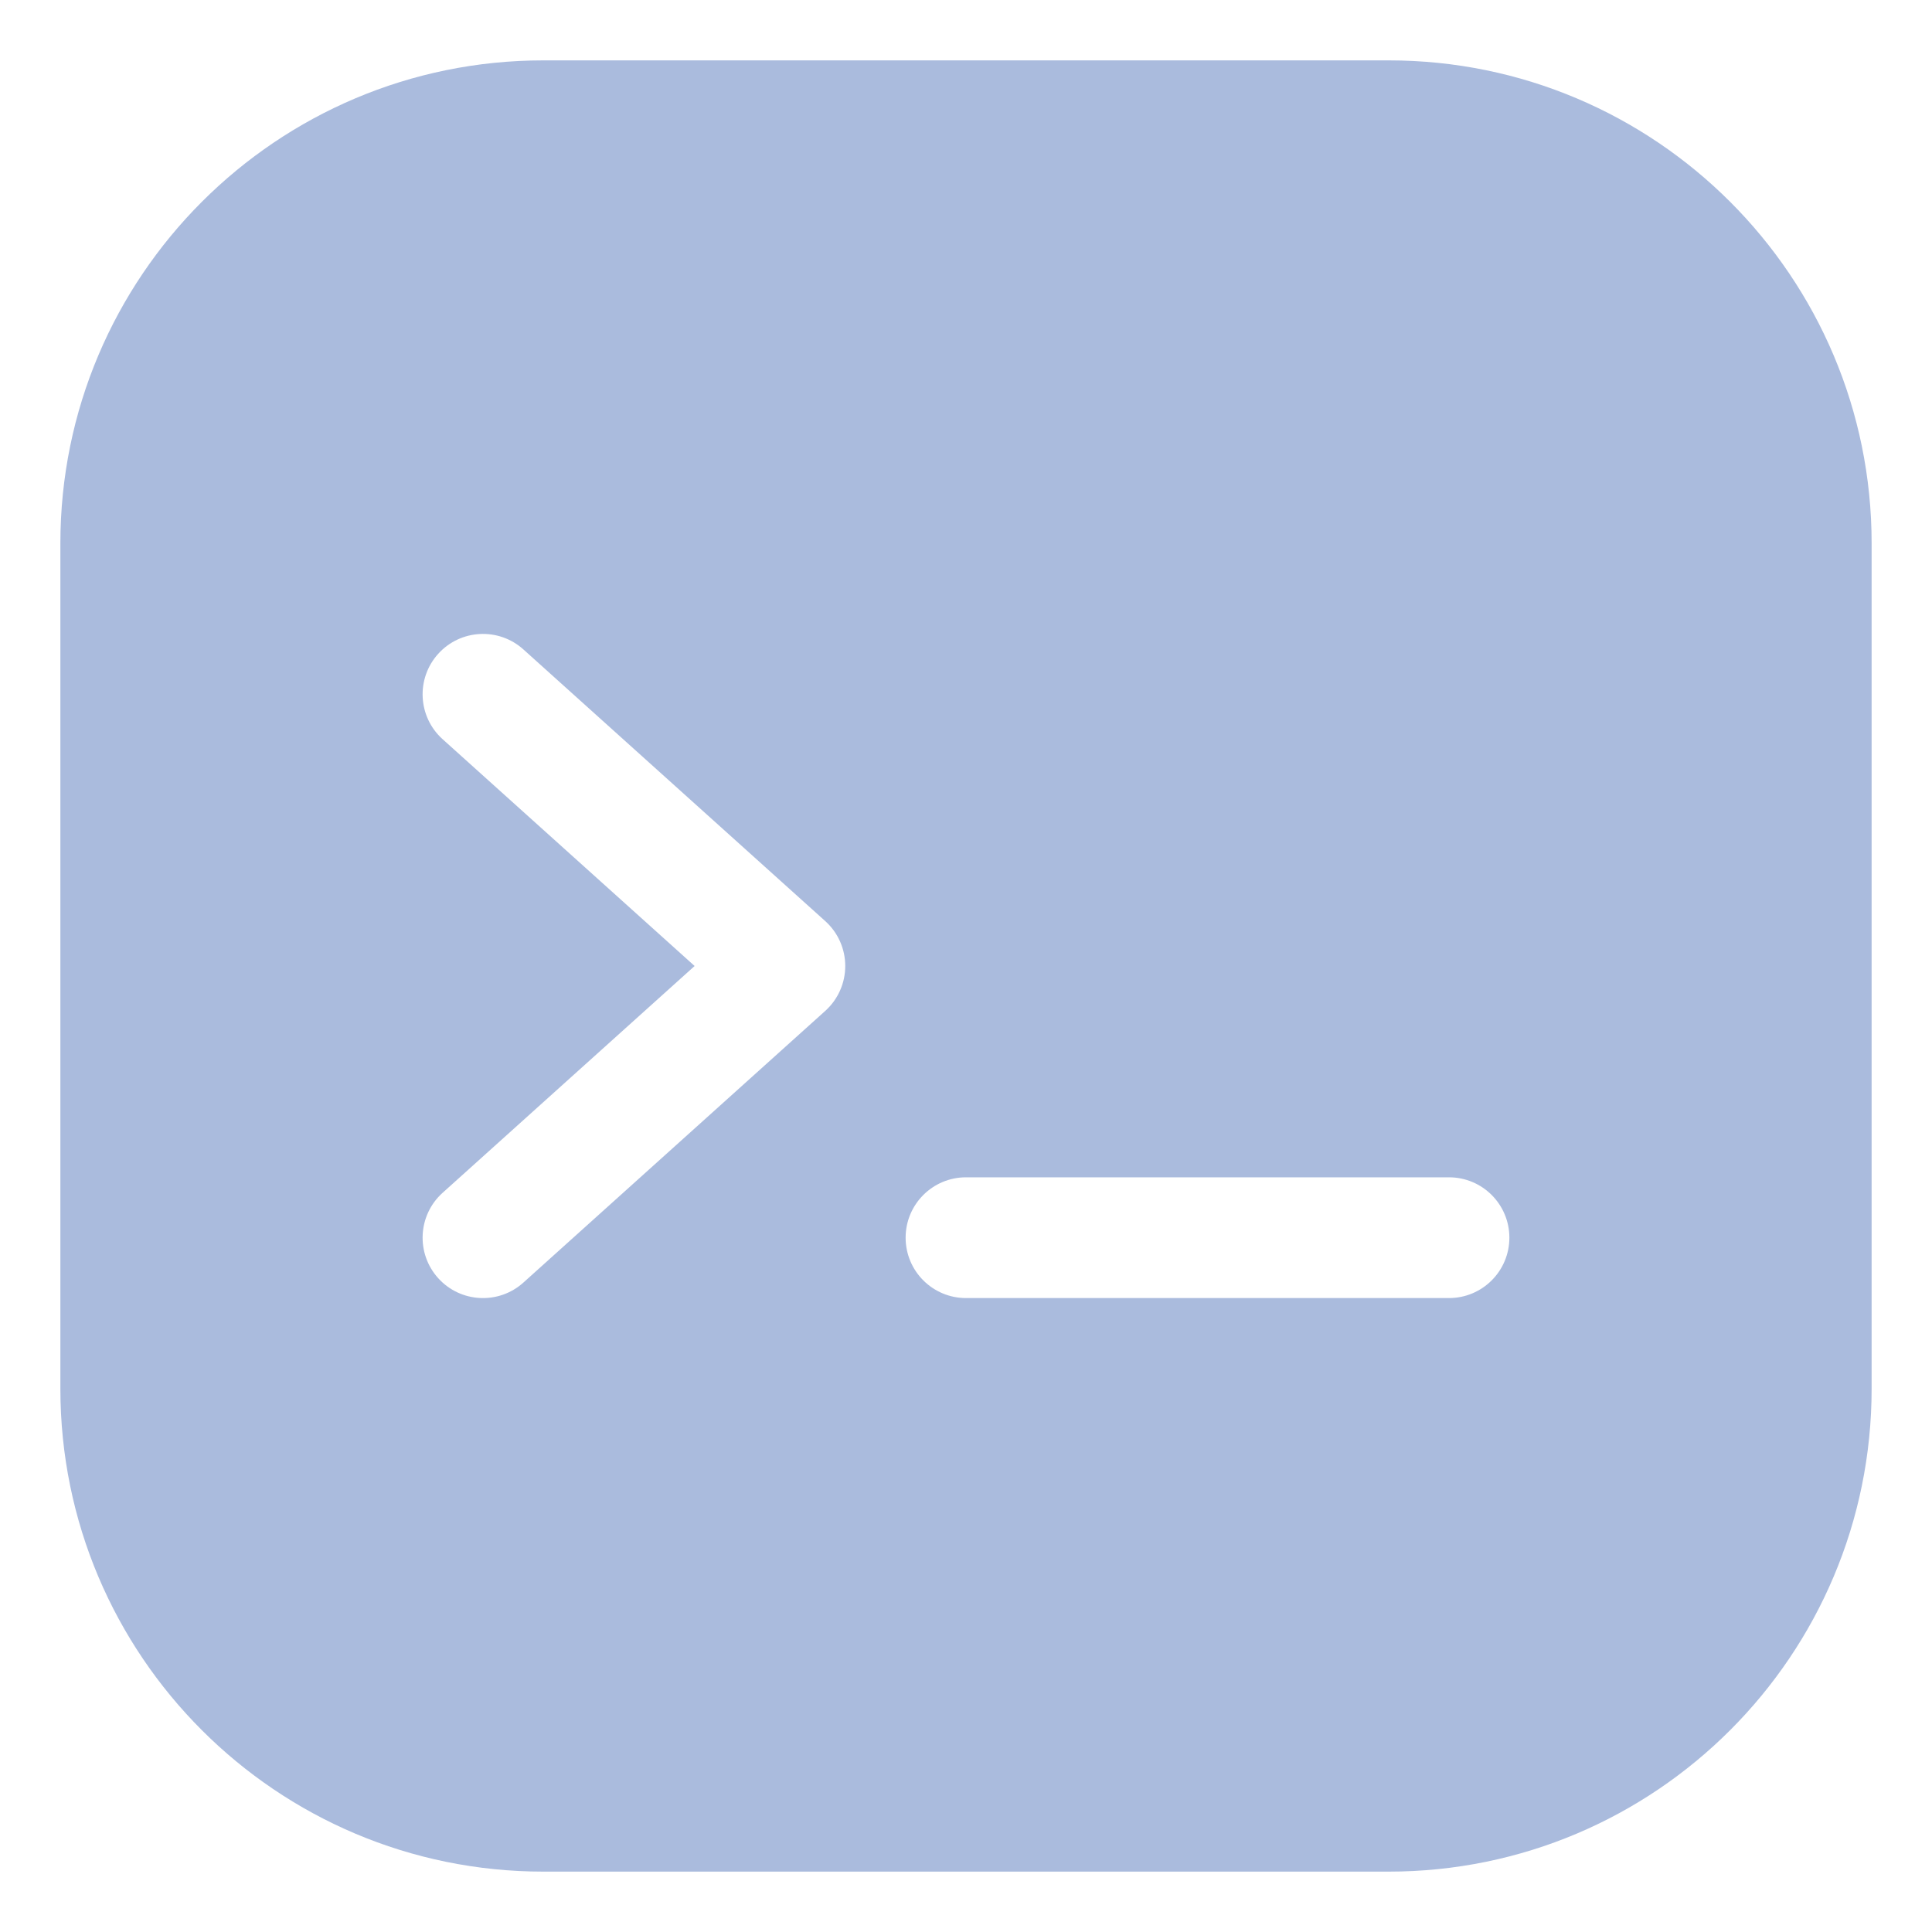
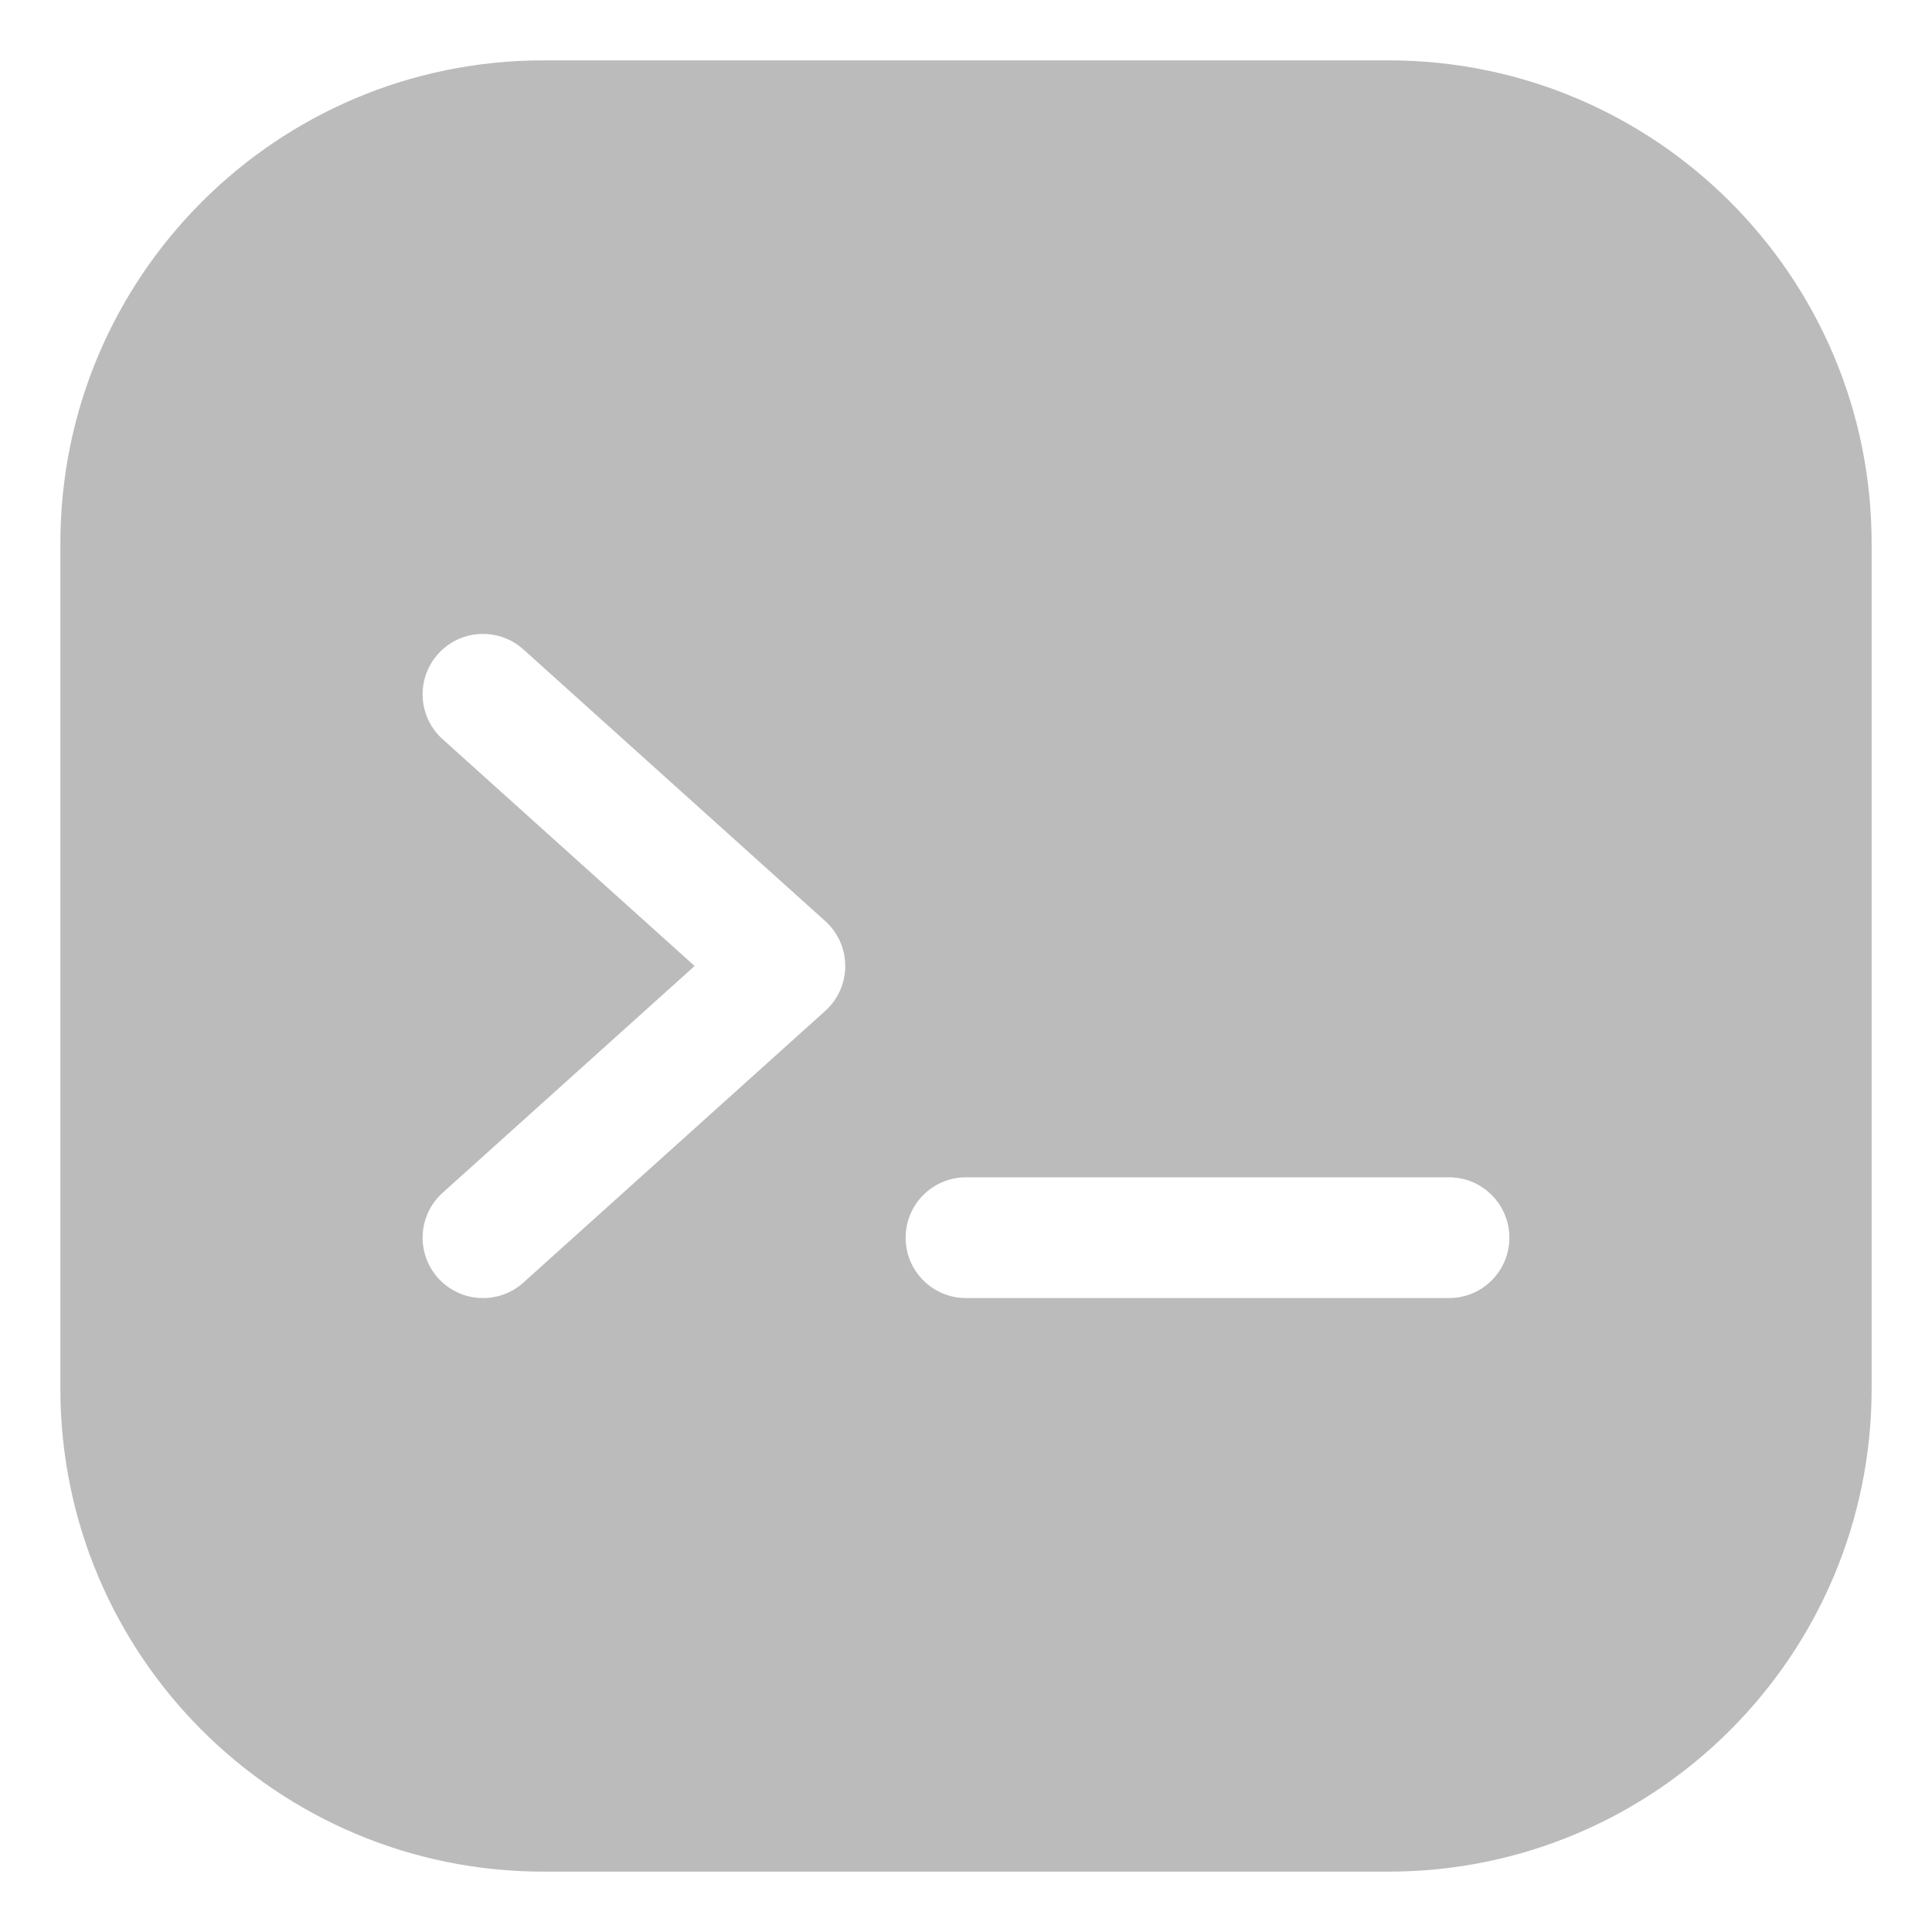
<svg xmlns="http://www.w3.org/2000/svg" width="512" height="512" viewBox="0 0 64 64" style="enable-background:new 0 0 512 512" xml:space="preserve">
-   <path fill-rule="evenodd" d="M18 2C9.163 2 2 9.163 2 18v28c0 8.837 7.163 16 16 16h28c8.837 0 16-7.163 16-16V18c0-8.837-7.163-16-16-16zm10 30a2 2 0 0 1-.662 1.487l-10 9a2 2 0 1 1-2.676-2.974L23.01 32l-8.348-7.513a2 2 0 0 1 2.676-2.974l10 9A2 2 0 0 1 28 32zm20 11a2 2 0 1 0 0-4H32a2 2 0 1 0 0 4z" clip-rule="evenodd" fill="#abd" data-original="#000000" />
+   <path fill-rule="evenodd" d="M18 2C9.163 2 2 9.163 2 18v28c0 8.837 7.163 16 16 16h28c8.837 0 16-7.163 16-16V18c0-8.837-7.163-16-16-16zm10 30a2 2 0 0 1-.662 1.487l-10 9a2 2 0 1 1-2.676-2.974L23.01 32l-8.348-7.513a2 2 0 0 1 2.676-2.974l10 9A2 2 0 0 1 28 32zm20 11a2 2 0 1 0 0-4H32a2 2 0 1 0 0 4z" clip-rule="evenodd" fill="#bbb" data-original="#000000" />
</svg>
